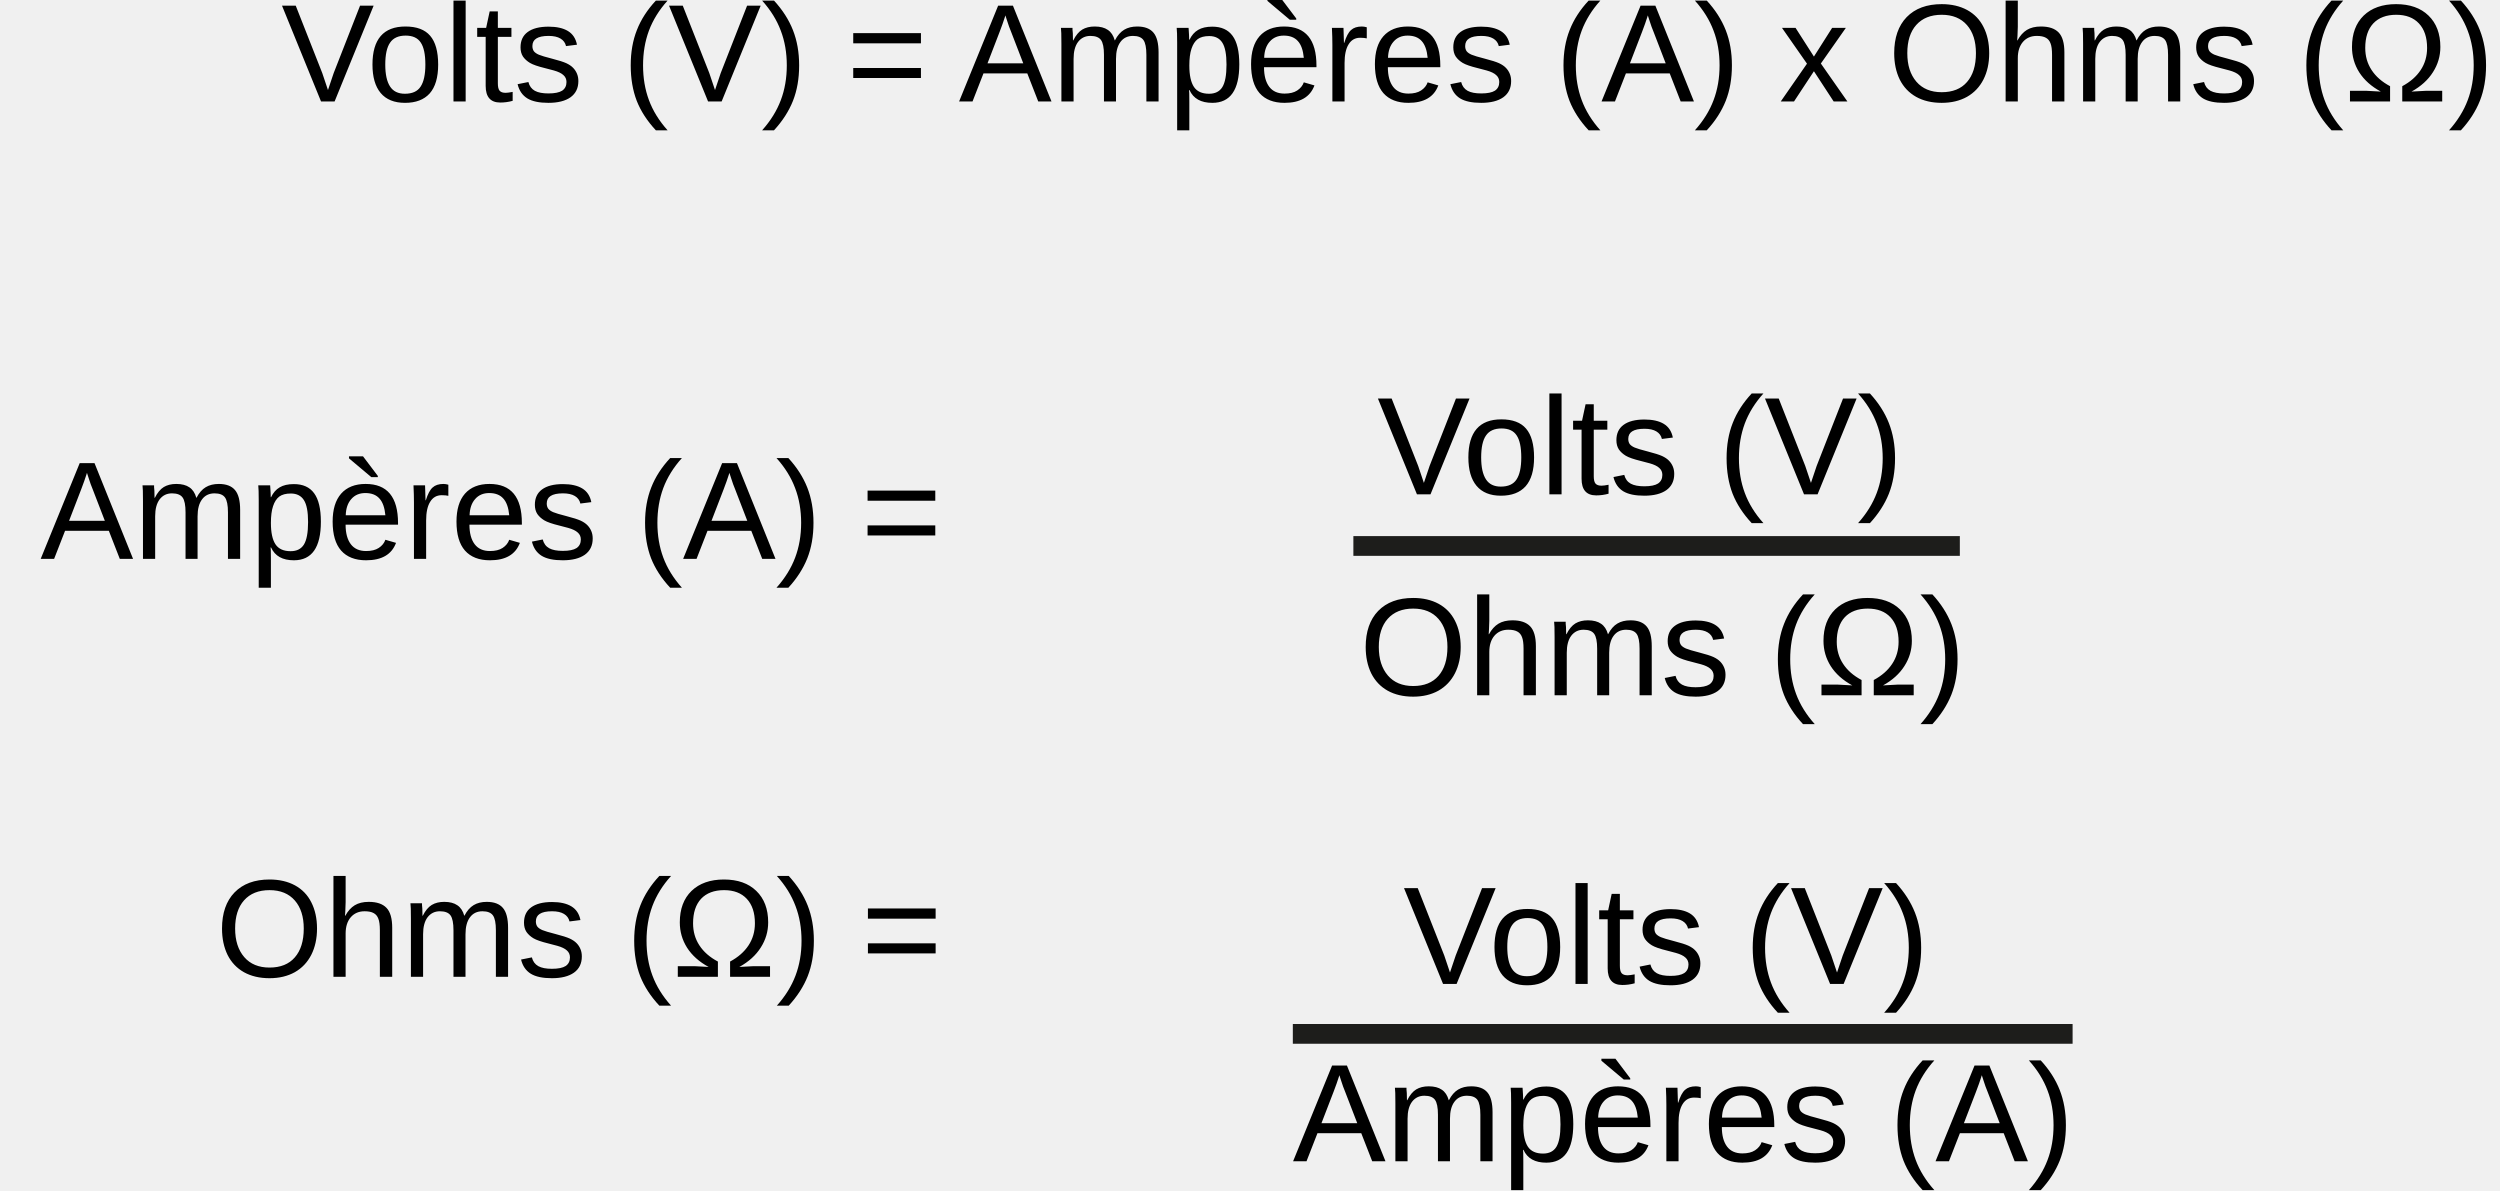
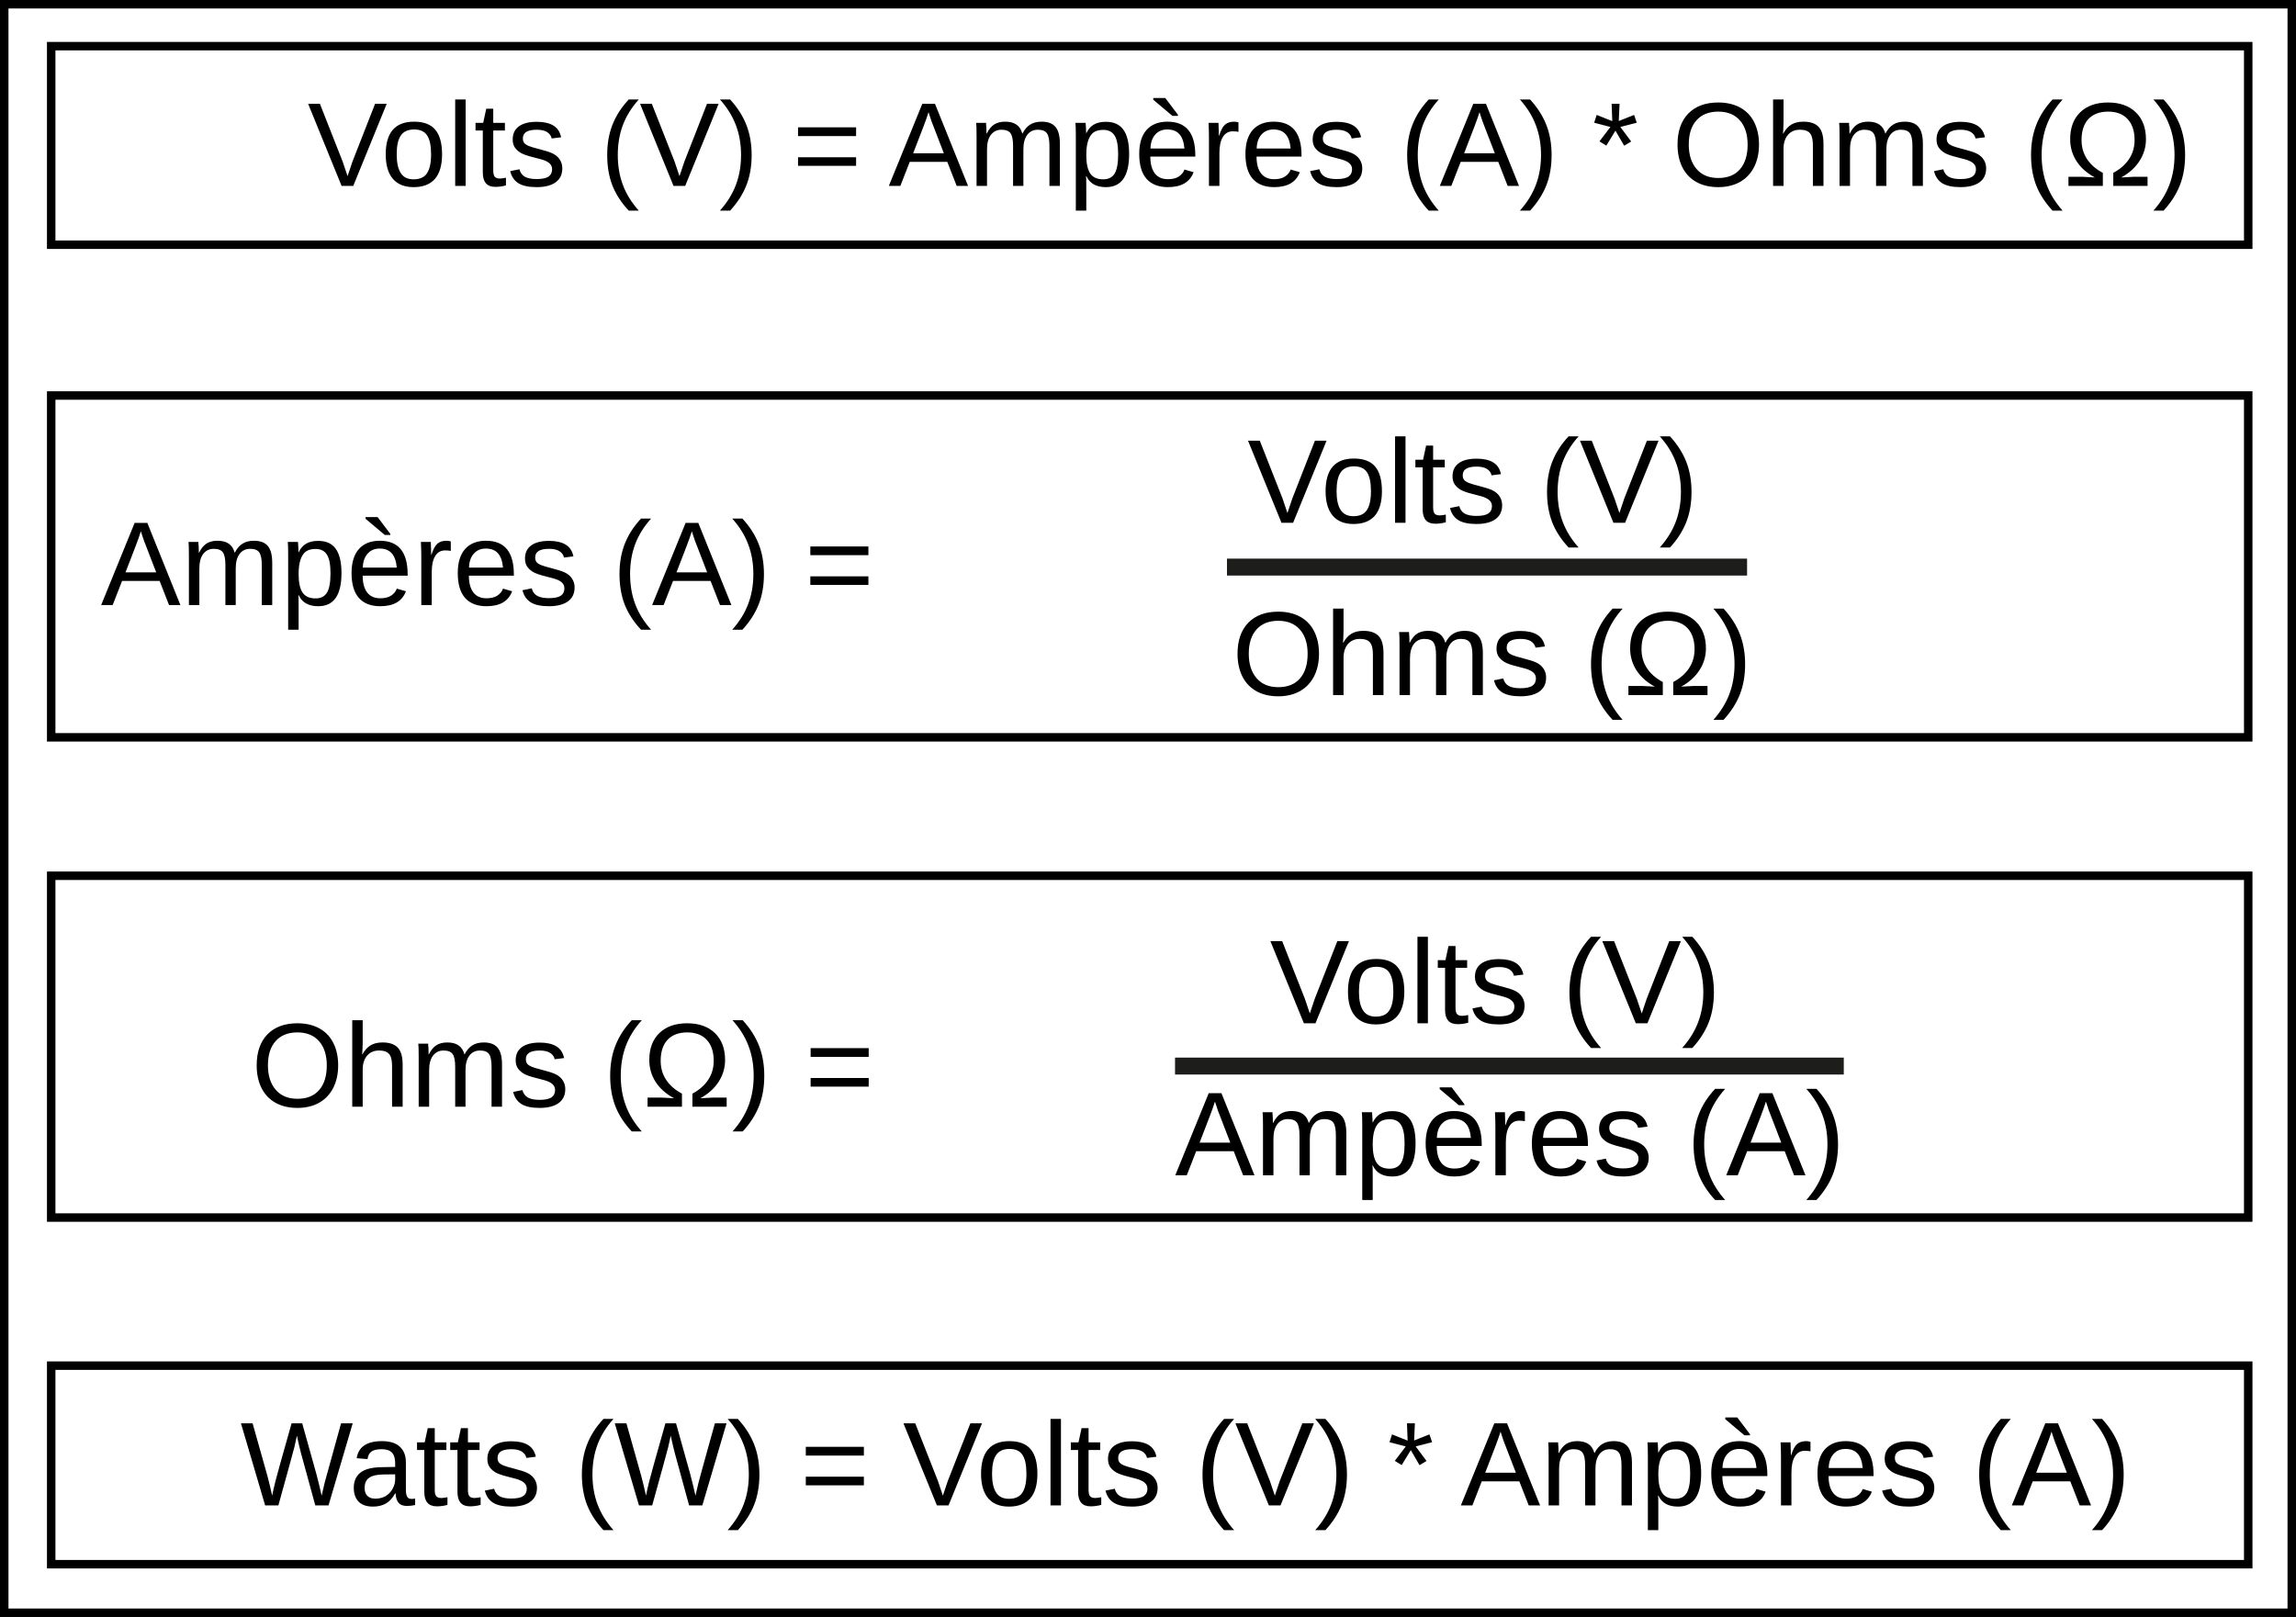
- <svg xmlns="http://www.w3.org/2000/svg" version="1.1" id="svg5229" x="0px" y="0px" viewBox="0 0 253.277 120.621" xml:space="preserve" width="957.269" height="455.89">
+ <svg xmlns="http://www.w3.org/2000/svg" version="1.1" id="svg5229" x="0px" y="0px" viewBox="0 0 271.227 191.05" xml:space="preserve" width="1025.111" height="722.079">
  <defs id="defs25" />
  <style type="text/css" id="style2">
	.st0{font-family:'Arial-BoldMT';}
	.st1{font-size:18.668px;}
	.st2{stroke:#1D1D1B;stroke-width:2;stroke-miterlimit:10;}
</style>
-   <g id="layer1" transform="translate(-35.6481,-121.7719)">
-     <text class="st0 st1" id="text5" x="64.157" y="132.052" style="font-style:normal;font-variant:normal;font-weight:normal;font-stretch:normal;font-size:14.111px;font-family:Arial;-inkscape-font-specification:Arial;stroke-width:0.595">Volts (V) = Ampères (A) x Ohms (Ω)</text>
+   <g id="layer1" transform="translate(-27.81818,-110.0816)">
+     <rect style="fill:#ffffff;fill-opacity:1;stroke:#000000;stroke-width:1;stroke-miterlimit:4;stroke-dasharray:none;stroke-opacity:1" id="rect854" width="270.227" height="190.05" x="28.318" y="110.582" />
+     <text class="st0 st1" id="text5" x="64.157" y="132.052" style="font-style:normal;font-variant:normal;font-weight:normal;font-stretch:normal;font-size:14.111px;font-family:Arial;-inkscape-font-specification:Arial;stroke-width:0.595">Volts (V) = Ampères (A) * Ohms (Ω)</text>
    <text class="st0 st1" id="text7" x="35.648" y="133.388" style="font-style:normal;font-variant:normal;font-weight:normal;font-stretch:normal;font-size:14.111px;font-family:Arial;-inkscape-font-specification:Arial;stroke-width:0.595"> </text>
-     <text class="st0 st1" id="text9" x="39.738" y="178.394" style="font-style:normal;font-variant:normal;font-weight:normal;font-stretch:normal;font-size:14.111px;font-family:Arial;-inkscape-font-specification:Arial;stroke-width:0.595">Ampères (A) =  </text>
+     <text class="st0 st1" id="text9" x="39.738" y="181.569" style="font-style:normal;font-variant:normal;font-weight:normal;font-stretch:normal;font-size:14.111px;font-family:Arial;-inkscape-font-specification:Arial;stroke-width:0.595">Ampères (A) =  </text>
    <text class="st0 st1" id="text11" x="35.648" y="171.763" style="font-style:normal;font-variant:normal;font-weight:normal;font-stretch:normal;font-size:14.111px;font-family:Arial;-inkscape-font-specification:Arial;stroke-width:0.595"> </text>
-     <text class="st0 st1" id="text13" x="57.47" y="220.735" style="font-style:normal;font-variant:normal;font-weight:normal;font-stretch:normal;font-size:14.111px;font-family:Arial;-inkscape-font-specification:Arial;stroke-width:0.595">Ohms (Ω) = </text>
+     <text class="st0 st1" id="text13" x="57.47" y="240.843" style="font-style:normal;font-variant:normal;font-weight:normal;font-stretch:normal;font-size:14.111px;font-family:Arial;-inkscape-font-specification:Arial;stroke-width:0.595">Ohms (Ω) = </text>
    <text class="st0 st1" id="text15" x="173.336" y="192.21" style="font-style:normal;font-variant:normal;font-weight:normal;font-stretch:normal;font-size:14.111px;font-family:Arial;-inkscape-font-specification:Arial;stroke-width:0.595">Ohms (Ω)</text>
-     <text class="st0 st1" id="text17" x="166.621" y="239.423" style="font-style:normal;font-variant:normal;font-weight:normal;font-stretch:normal;font-size:14.111px;font-family:Arial;-inkscape-font-specification:Arial;stroke-width:0.595">Ampères (A)</text>
+     <text class="st0 st1" id="text17" x="166.621" y="248.948" style="font-style:normal;font-variant:normal;font-weight:normal;font-stretch:normal;font-size:14.111px;font-family:Arial;-inkscape-font-specification:Arial;stroke-width:0.595">Ampères (A)</text>
    <line class="st2" x1="172.76" y1="177.085" x2="234.201" y2="177.085" id="line19" />
-     <line class="st2" x1="166.625" y1="226.515" x2="245.625" y2="226.515" id="line21" />
+     <line class="st2" x1="166.625" y1="236.04" x2="245.625" y2="236.04" id="line21" />
    <text class="st0 st1" id="text31" x="175.182" y="171.851" style="font-style:normal;font-variant:normal;font-weight:normal;font-stretch:normal;font-size:14.111px;font-family:Arial;-inkscape-font-specification:Arial;stroke-width:0.595">Volts (V) </text>
-     <text class="st0 st1" id="text33" x="177.827" y="221.456" style="font-style:normal;font-variant:normal;font-weight:normal;font-stretch:normal;font-size:14.111px;font-family:Arial;-inkscape-font-specification:Arial;stroke-width:0.595">Volts (V) </text>
+     <text class="st0 st1" id="text33" x="177.827" y="230.981" style="font-style:normal;font-variant:normal;font-weight:normal;font-stretch:normal;font-size:14.111px;font-family:Arial;-inkscape-font-specification:Arial;stroke-width:0.595">Volts (V) </text>
+     <rect style="fill:none;stroke:#000000;stroke-width:1;stroke-miterlimit:4;stroke-dasharray:none;stroke-opacity:1" id="rect842" width="259.537" height="23.459" x="33.866" y="115.536" />
+     <rect style="fill:none;stroke:#000000;stroke-width:1;stroke-miterlimit:4;stroke-dasharray:none;stroke-opacity:1" id="rect844" width="259.537" height="40.386" x="33.866" y="156.812" />
+     <rect style="fill:none;stroke:#000000;stroke-width:1;stroke-miterlimit:4;stroke-dasharray:none;stroke-opacity:1" id="rect846" width="259.537" height="40.386" x="33.866" y="213.553" />
+     <text class="st0 st1" id="text848" x="56.219" y="287.952" style="font-style:normal;font-variant:normal;font-weight:normal;font-stretch:normal;font-size:14.111px;font-family:Arial;-inkscape-font-specification:Arial;stroke-width:0.595">Watts (W) = Volts (V) * Ampères (A) </text>
+     <text class="st0 st1" id="text850" x="35.648" y="289.289" style="font-style:normal;font-variant:normal;font-weight:normal;font-stretch:normal;font-size:14.111px;font-family:Arial;-inkscape-font-specification:Arial;stroke-width:0.595"> </text>
+     <rect style="fill:none;stroke:#000000;stroke-width:1;stroke-miterlimit:4;stroke-dasharray:none;stroke-opacity:1" id="rect852" width="259.537" height="23.459" x="33.866" y="271.436" />
  </g>
</svg>
